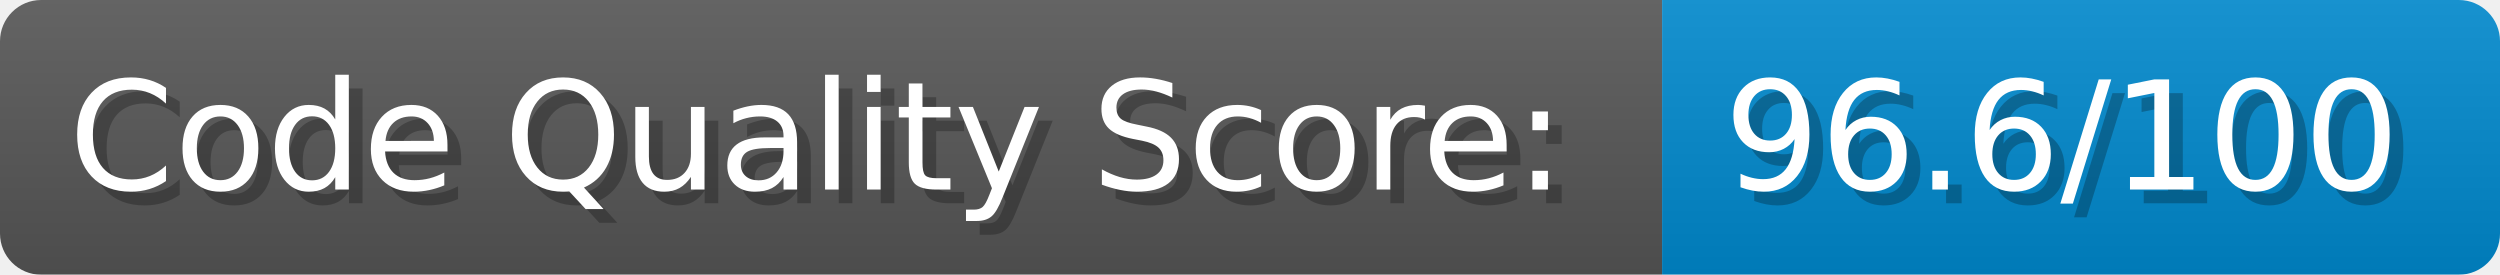
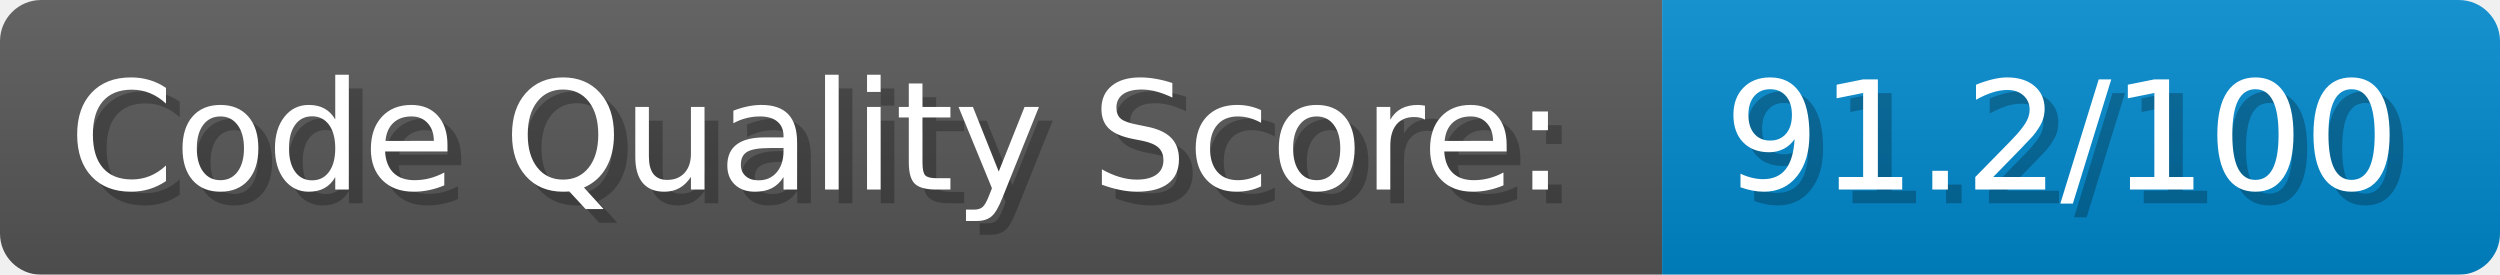
- <svg xmlns="http://www.w3.org/2000/svg" width="273" height="30" viewBox="0 0 1820 200" role="img" aria-label="Code Quality Score:: 96.6/100">
+ <svg xmlns="http://www.w3.org/2000/svg" width="273" height="30" viewBox="0 0 1820 200" role="img" aria-label="Code Quality Score:: 91.2/100">
  <linearGradient id="a" x2="0" y2="100%">
    <stop offset="0" stop-opacity=".1" stop-color="#EEE" />
    <stop offset="1" stop-opacity=".1" />
  </linearGradient>
  <mask id="m">
    <rect width="1820" height="200" rx="30" fill="#FFF" />
  </mask>
  <g mask="url(#m)">
    <rect width="1210" height="200" fill="#555" />
    <rect width="610" height="200" fill="#08C" x="1210" />
    <rect width="1820" height="200" fill="url(#a)" />
  </g>
  <g aria-hidden="true" fill="#fff" text-anchor="start" font-family="Verdana,DejaVu Sans,sans-serif" font-size="110">
    <text x="60" y="148" textLength="1110" fill="#000" opacity="0.25">Code Quality Score:</text>
    <text x="50" y="138" textLength="1110">Code Quality Score:</text>
-     <text x="1265" y="148" textLength="510" fill="#000" opacity="0.25">96.6/100</text>
-     <text x="1255" y="138" textLength="510">96.6/100</text>
+     <text x="1265" y="148" textLength="510" fill="#000" opacity="0.25">91.2/100</text>
+     <text x="1255" y="138" textLength="510">91.2/100</text>
  </g>
</svg>
